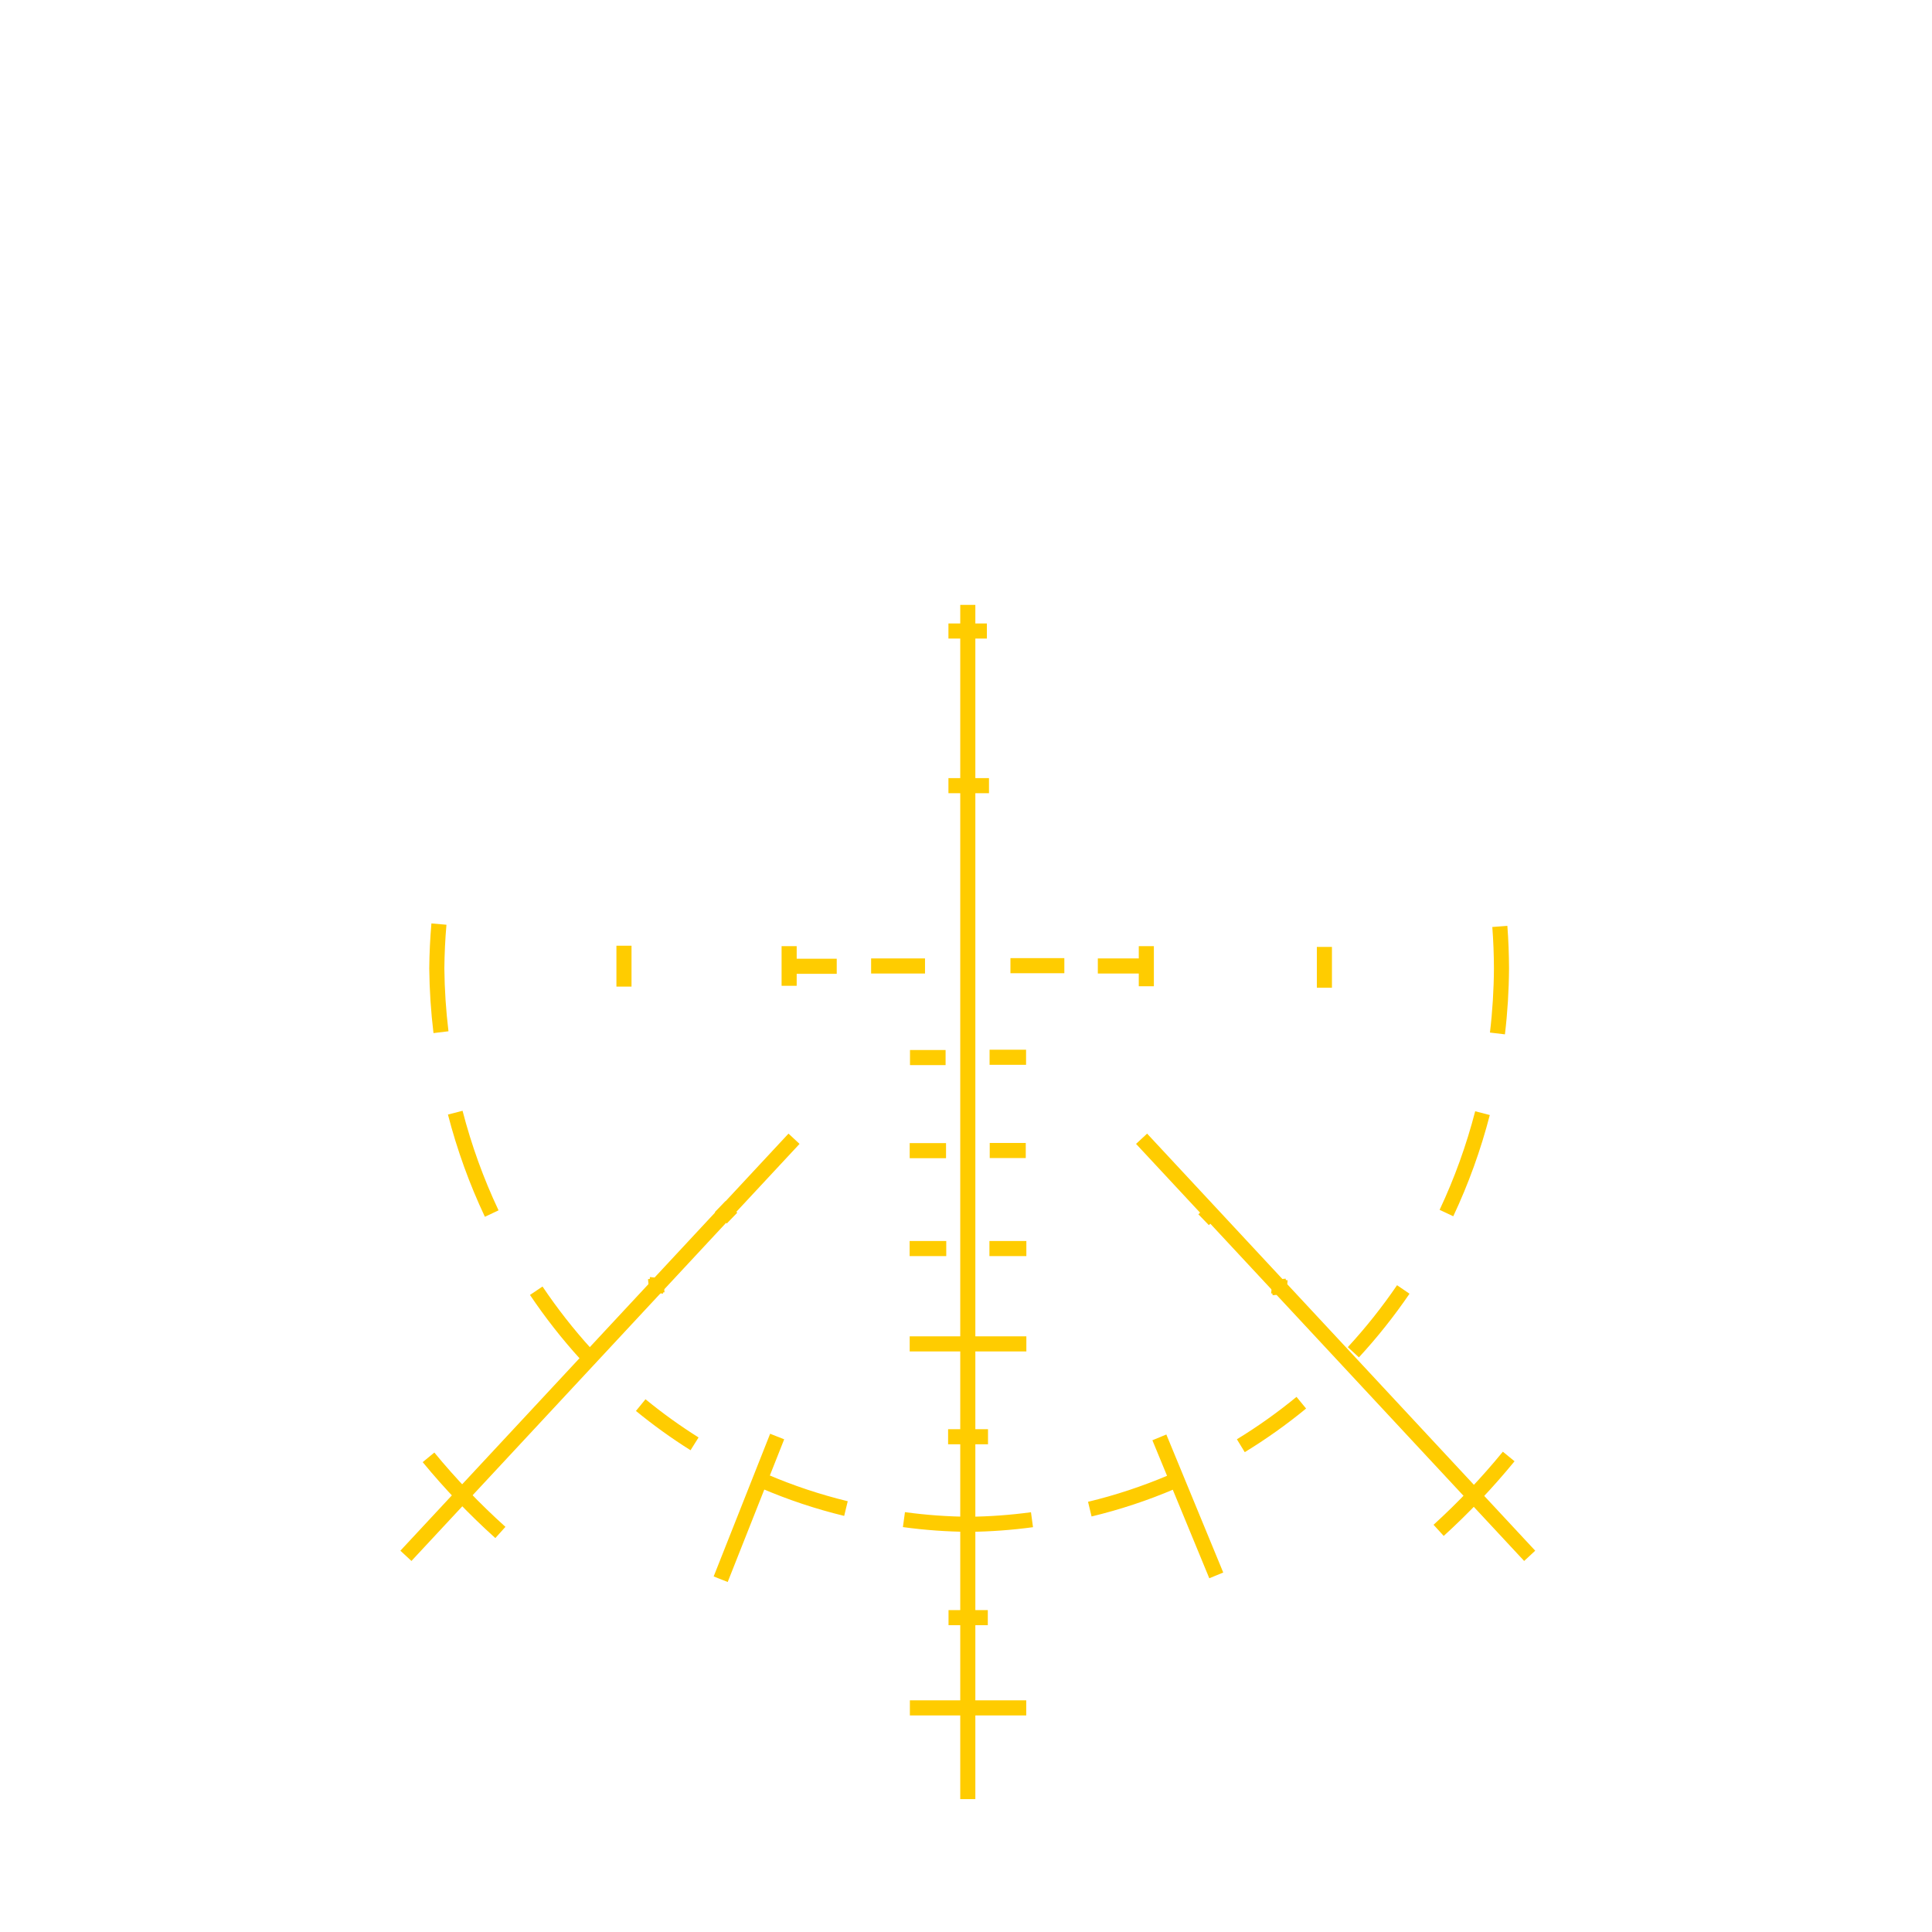
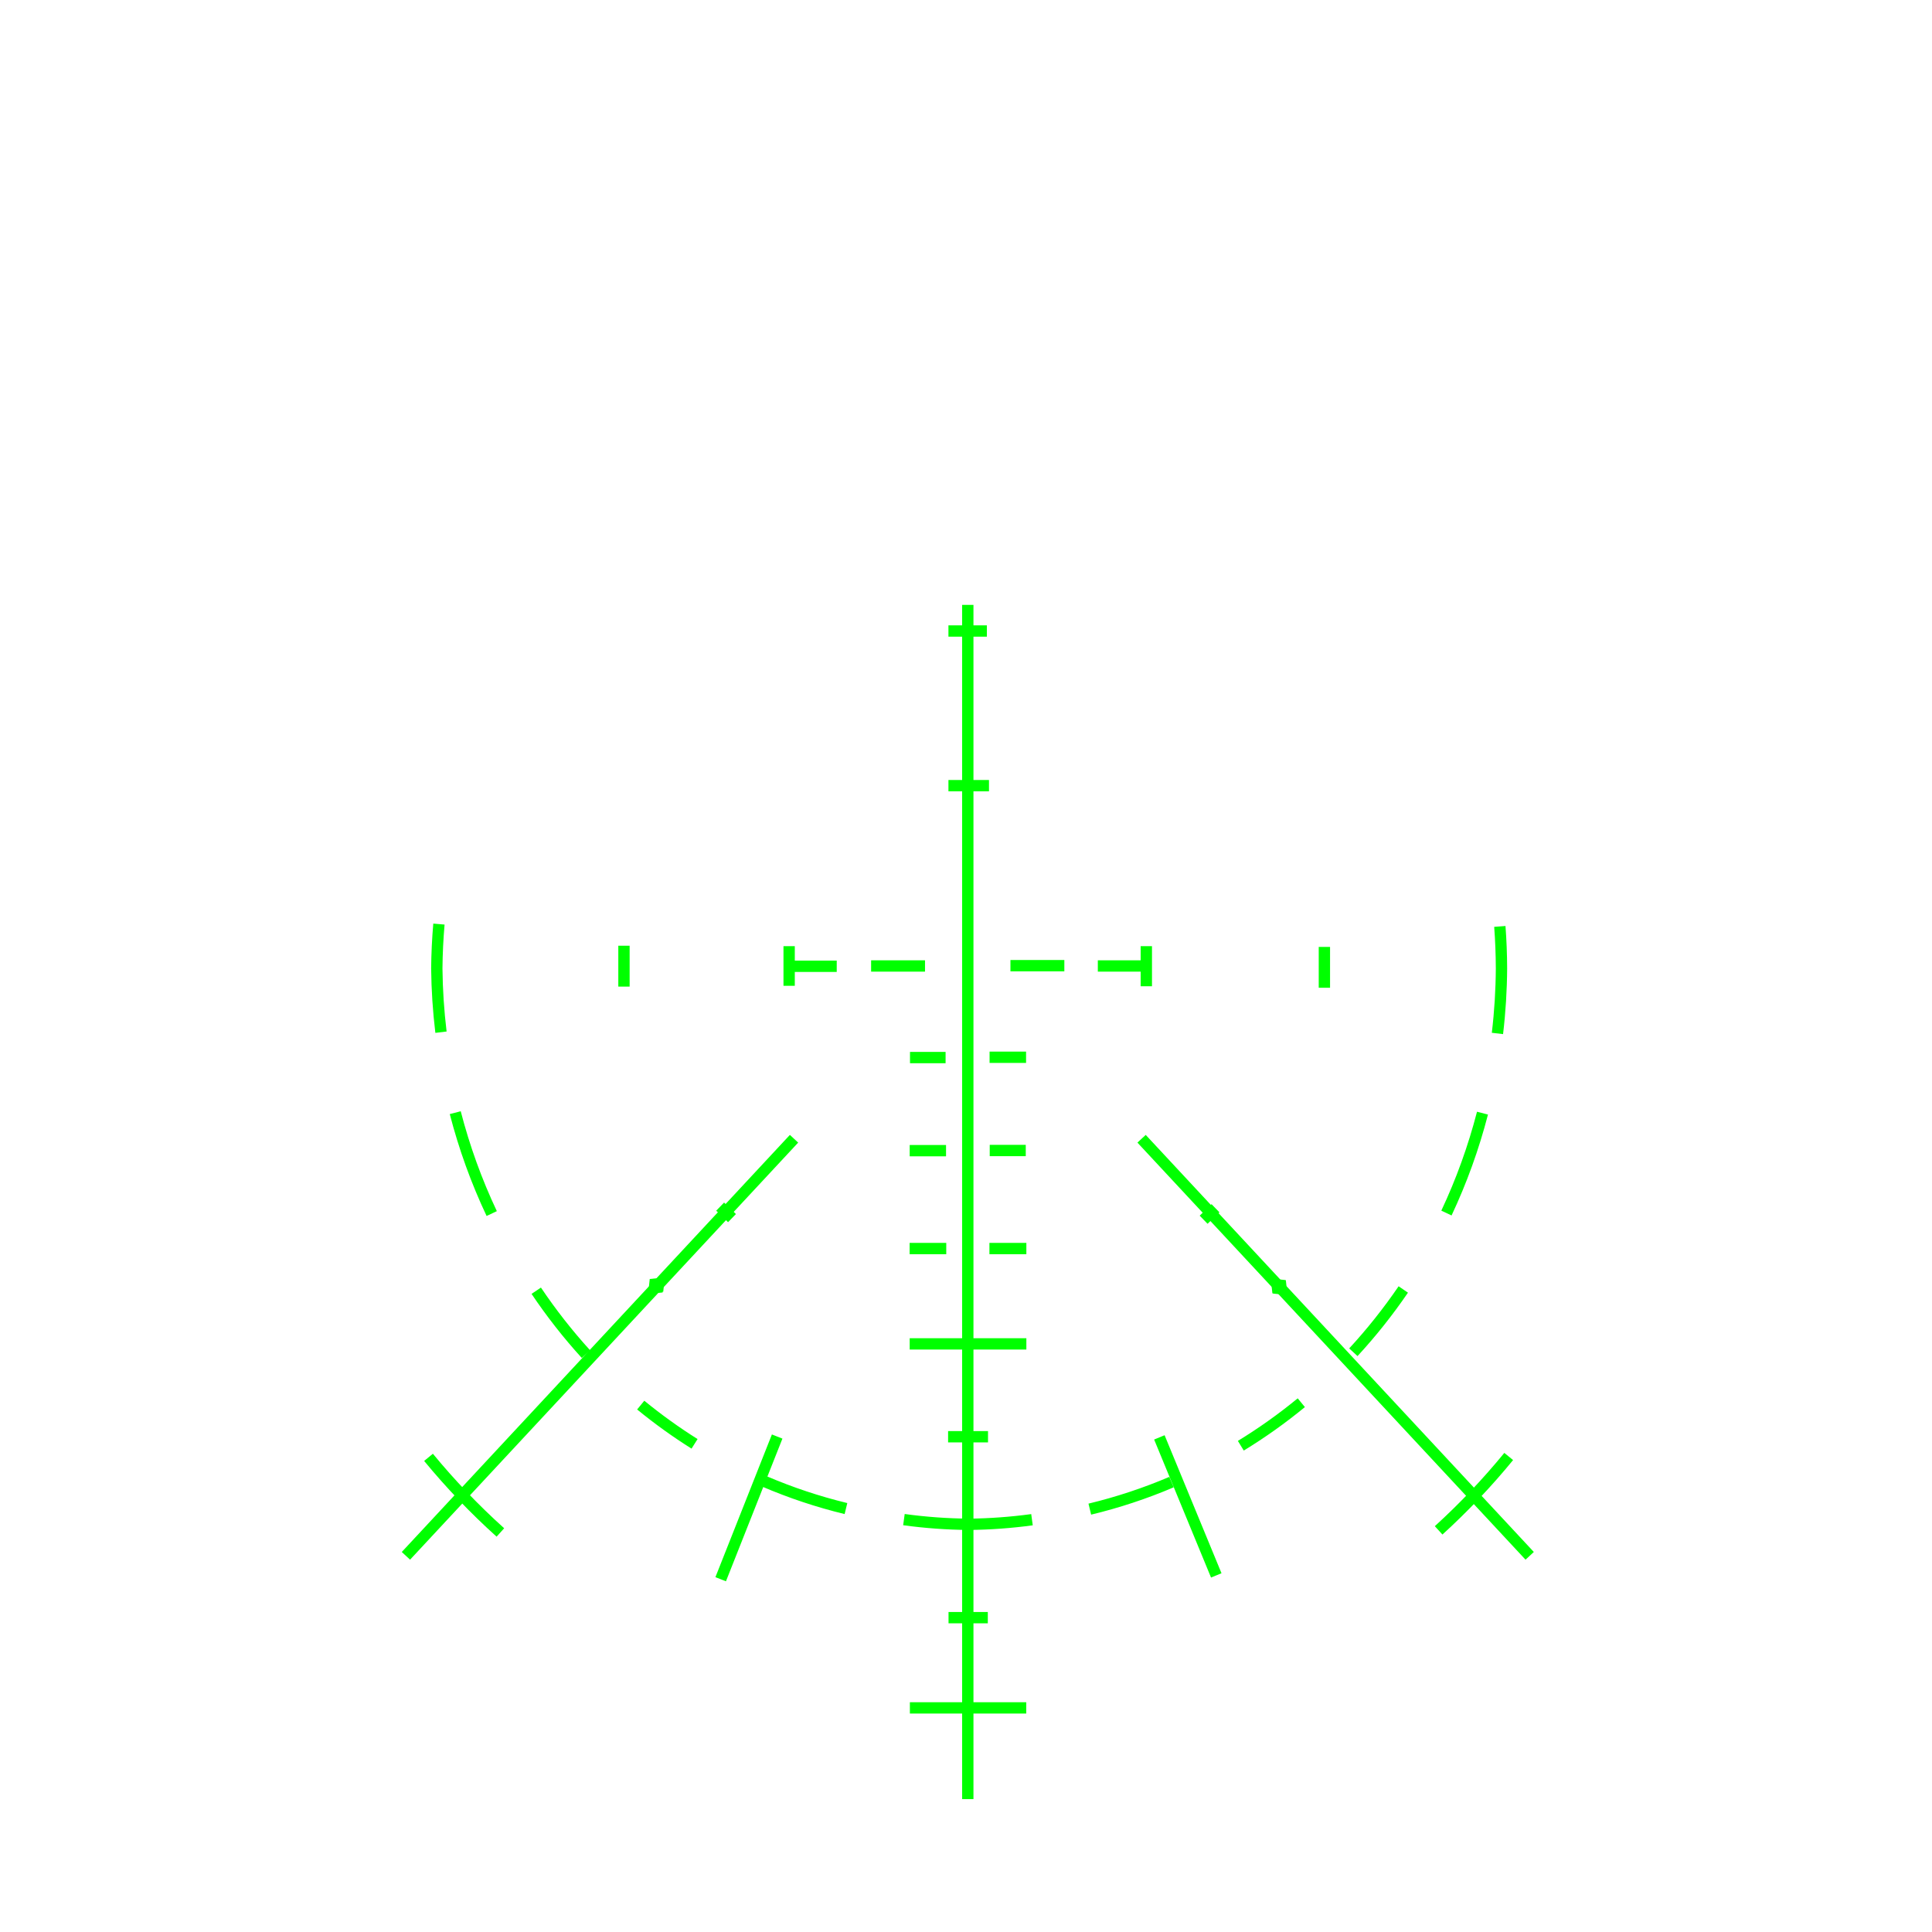
<svg xmlns="http://www.w3.org/2000/svg" width="256" height="256" viewBox="0 0 256 256" version="1.1" id="svg8">
  <defs id="defs2" />
-   <g id="g42">
-     <path style="fill:none;stroke:#ffcc00;stroke-width:2;stroke-linecap:butt;stroke-linejoin:miter;stroke-miterlimit:4;stroke-dasharray:none;stroke-opacity:1" d="m 128.238,80.15 v 158.242" id="path826" />
-     <path style="fill:none;stroke:#ffcc00;stroke-width:2;stroke-linecap:butt;stroke-linejoin:miter;stroke-miterlimit:4;stroke-dasharray:none;stroke-opacity:1" d="m 125.673,83.612 h 5.093 z m 0,20.492 h 5.372 z m 5.451,35.989 h 4.835 z m -10.544,0.04 h 4.715 z m 10.564,12.315 h 4.775 z m -10.604,0.02 h 4.815 z m -0.01,12.971 h 4.854 z m 10.574,0 h 4.894 z m -10.564,12.633 h 15.458 z m 5.088,12.304 h 5.289 z m 0.057,23.971 h 5.205 z m -5.121,11.957 h 15.418 z" id="path834" />
-     <path style="fill:none;stroke:#ffcc00;stroke-width:2;stroke-linecap:butt;stroke-linejoin:miter;stroke-miterlimit:4;stroke-dasharray:none;stroke-opacity:1" d="m 82.679,125.313 v 5.416 z m 21.886,0.058 v 5.252 z m 47.329,0 v 5.312 z m 23.595,0.1 v 5.411 z" id="path838" />
-     <path style="fill:#ffff00;stroke:#ffcc00;stroke-width:2;stroke-linecap:butt;stroke-linejoin:miter;stroke-miterlimit:4;stroke-dasharray:none;stroke-opacity:1" d="m 133.889,127.957 h 7.142 z m -18.462,0.04 h 7.142 z m 30.041,0 h 6.486 z m -40.903,0.04 h 6.306 z" id="path840" />
-     <path style="fill:none;stroke:#ffcc00;stroke-width:2;stroke-linecap:butt;stroke-linejoin:miter;stroke-miterlimit:4;stroke-dasharray:none;stroke-opacity:1" d="m 105.212,150.891 -51.426,55.264 z m 46.053,0 51.426,55.264 z m -48.287,39.457 -7.484,18.907 z m 50.644,0.113 7.54,18.288 z" id="path845" />
-     <path style="fill:none;stroke:#ffcc00;stroke-width:2;stroke-miterlimit:4;stroke-dasharray:none;stroke-opacity:1" d="m 60.323,147.434 c 1.192,4.609 2.81,9.087 4.832,13.369 m 5.9,10.226 c 1.995,2.966 4.196,5.774 6.587,8.402 m 7.256,6.752 c 2.275,1.862 4.657,3.577 7.134,5.134 m 9.207,4.957 c 3.519,1.51 7.149,2.72 10.855,3.619 m 7.681,1.464 c 2.866,0.392 5.752,0.599 8.642,0.621 2.785,-0.031 5.566,-0.234 8.327,-0.608 m 7.661,-1.402 c 3.696,-0.889 7.317,-2.087 10.828,-3.583 m 9.183,-4.819 c 2.793,-1.706 5.471,-3.61 8.014,-5.7 m 6.897,-6.686 c 2.397,-2.6 4.609,-5.381 6.616,-8.319 m 5.718,-10.126 c 1.995,-4.242 3.595,-8.675 4.777,-13.238 m 1.981,-10.559 c 0.34,-2.859 0.518,-5.736 0.535,-8.617 -0.006,-1.858 -0.078,-3.714 -0.218,-5.566 M 58.161,122.446 c -0.169,1.954 -0.263,3.914 -0.282,5.876 0.029,2.825 0.214,5.646 0.553,8.448" id="path855" />
-     <path style="fill:none;stroke:#ffcc00;stroke-width:2;stroke-miterlimit:4;stroke-dasharray:none;stroke-dashoffset:0;stroke-opacity:1" d="m 56.78,193.105 c 2.923,3.55 6.106,6.878 9.524,9.954 m 124.322,-0.279 c 3.329,-3.032 6.433,-6.304 9.285,-9.789" id="path897" />
-     <path style="fill:none;stroke:#ffcc00;stroke-width:2;stroke-linecap:butt;stroke-linejoin:miter;stroke-miterlimit:4;stroke-dasharray:none;stroke-opacity:1" d="m 95.423,159.885 1.571,1.522 z m -9.408,10.324 1.948,0.211 z" id="path820" />
-     <path id="path839" d="m 161.058,160.098 -1.571,1.522 z m 9.408,10.324 -1.948,0.211 z" style="fill:none;stroke:#ffcc00;stroke-width:2;stroke-linecap:butt;stroke-linejoin:miter;stroke-miterlimit:4;stroke-dasharray:none;stroke-opacity:1" />
-     <path style="fill:none;stroke:#ffcc00;stroke-width:2;stroke-linecap:butt;stroke-linejoin:miter;stroke-miterlimit:4;stroke-dasharray:none;stroke-opacity:1" d="m 86.859,169.394 0.197,1.941" id="path822" />
-     <path id="path841" d="m 169.624,169.542 -0.197,1.941" style="fill:none;stroke:#ffcc00;stroke-width:2;stroke-linecap:butt;stroke-linejoin:miter;stroke-miterlimit:4;stroke-dasharray:none;stroke-opacity:1" />
+   <g id="g1">
+     <path style="fill:none;stroke:#00ff00;stroke-width:1.5;stroke-linecap:butt;stroke-linejoin:miter;stroke-miterlimit:4;stroke-dasharray:none;stroke-opacity:1" d="m 128.238,80.15 v 158.242" id="path826" />
+     <path style="fill:none;stroke:#00ff00;stroke-width:1.5;stroke-linecap:butt;stroke-linejoin:miter;stroke-miterlimit:4;stroke-dasharray:none;stroke-opacity:1" d="m 125.673,83.612 h 5.093 z m 0,20.492 h 5.372 z m 5.451,35.989 h 4.835 z m -10.544,0.04 h 4.715 z m 10.564,12.315 h 4.775 z m -10.604,0.02 h 4.815 z m -0.01,12.971 h 4.854 z m 10.574,0 h 4.894 z m -10.564,12.633 h 15.458 z m 5.088,12.304 h 5.289 z m 0.057,23.971 h 5.205 z m -5.121,11.957 h 15.418 z" id="path834" />
+     <path style="fill:none;stroke:#00ff00;stroke-width:1.5;stroke-linecap:butt;stroke-linejoin:miter;stroke-miterlimit:4;stroke-dasharray:none;stroke-opacity:1" d="m 82.679,125.313 v 5.416 z m 21.886,0.058 v 5.252 z m 47.329,0 v 5.312 z m 23.595,0.1 v 5.411 z" id="path838" />
+     <path style="fill:#ffff00;stroke:#00ff00;stroke-width:1.5;stroke-linecap:butt;stroke-linejoin:miter;stroke-miterlimit:4;stroke-dasharray:none;stroke-opacity:1" d="m 133.889,127.957 h 7.142 z m -18.462,0.04 h 7.142 z m 30.041,0 h 6.486 z m -40.903,0.04 h 6.306 z" id="path840" />
+     <path style="fill:none;stroke:#00ff00;stroke-width:1.5;stroke-linecap:butt;stroke-linejoin:miter;stroke-miterlimit:4;stroke-dasharray:none;stroke-opacity:1" d="m 105.212,150.891 -51.426,55.264 z m 46.053,0 51.426,55.264 z m -48.287,39.457 -7.484,18.907 z m 50.644,0.113 7.54,18.288 z" id="path845" />
+     <path style="fill:none;stroke:#00ff00;stroke-width:1.5;stroke-miterlimit:4;stroke-dasharray:none;stroke-opacity:1" d="m 60.323,147.434 c 1.192,4.609 2.81,9.087 4.832,13.369 m 5.9,10.226 c 1.995,2.966 4.196,5.774 6.587,8.402 m 7.256,6.752 c 2.275,1.862 4.657,3.577 7.134,5.134 m 9.207,4.957 c 3.519,1.51 7.149,2.72 10.855,3.619 m 7.681,1.464 c 2.866,0.392 5.752,0.599 8.642,0.621 2.785,-0.031 5.566,-0.234 8.327,-0.608 m 7.661,-1.402 c 3.696,-0.889 7.317,-2.087 10.828,-3.583 m 9.183,-4.819 c 2.793,-1.706 5.471,-3.61 8.014,-5.7 m 6.897,-6.686 c 2.397,-2.6 4.609,-5.381 6.616,-8.319 m 5.718,-10.126 c 1.995,-4.242 3.595,-8.675 4.777,-13.238 m 1.981,-10.559 c 0.34,-2.859 0.518,-5.736 0.535,-8.617 -0.006,-1.858 -0.078,-3.714 -0.218,-5.566 M 58.161,122.446 c -0.169,1.954 -0.263,3.914 -0.282,5.876 0.029,2.825 0.214,5.646 0.553,8.448" id="path855" />
+     <path style="fill:none;stroke:#00ff00;stroke-width:1.5;stroke-miterlimit:4;stroke-dasharray:none;stroke-dashoffset:0;stroke-opacity:1" d="m 56.78,193.105 c 2.923,3.55 6.106,6.878 9.524,9.954 m 124.322,-0.279 c 3.329,-3.032 6.433,-6.304 9.285,-9.789" id="path897" />
+     <path style="fill:none;stroke:#00ff00;stroke-width:1.5;stroke-linecap:butt;stroke-linejoin:miter;stroke-miterlimit:4;stroke-dasharray:none;stroke-opacity:1" d="m 95.423,159.885 1.571,1.522 z m -9.408,10.324 1.948,0.211 z" id="path820" />
+     <path id="path839" d="m 161.058,160.098 -1.571,1.522 z m 9.408,10.324 -1.948,0.211 z" style="fill:none;stroke:#00ff00;stroke-width:1.5;stroke-linecap:butt;stroke-linejoin:miter;stroke-miterlimit:4;stroke-dasharray:none;stroke-opacity:1" />
+     <path style="fill:none;stroke:#00ff00;stroke-width:1.5;stroke-linecap:butt;stroke-linejoin:miter;stroke-miterlimit:4;stroke-dasharray:none;stroke-opacity:1" d="m 86.859,169.394 0.197,1.941" id="path822" />
+     <path id="path841" d="m 169.624,169.542 -0.197,1.941" style="fill:none;stroke:#00ff00;stroke-width:1.5;stroke-linecap:butt;stroke-linejoin:miter;stroke-miterlimit:4;stroke-dasharray:none;stroke-opacity:1" />
  </g>
</svg>
